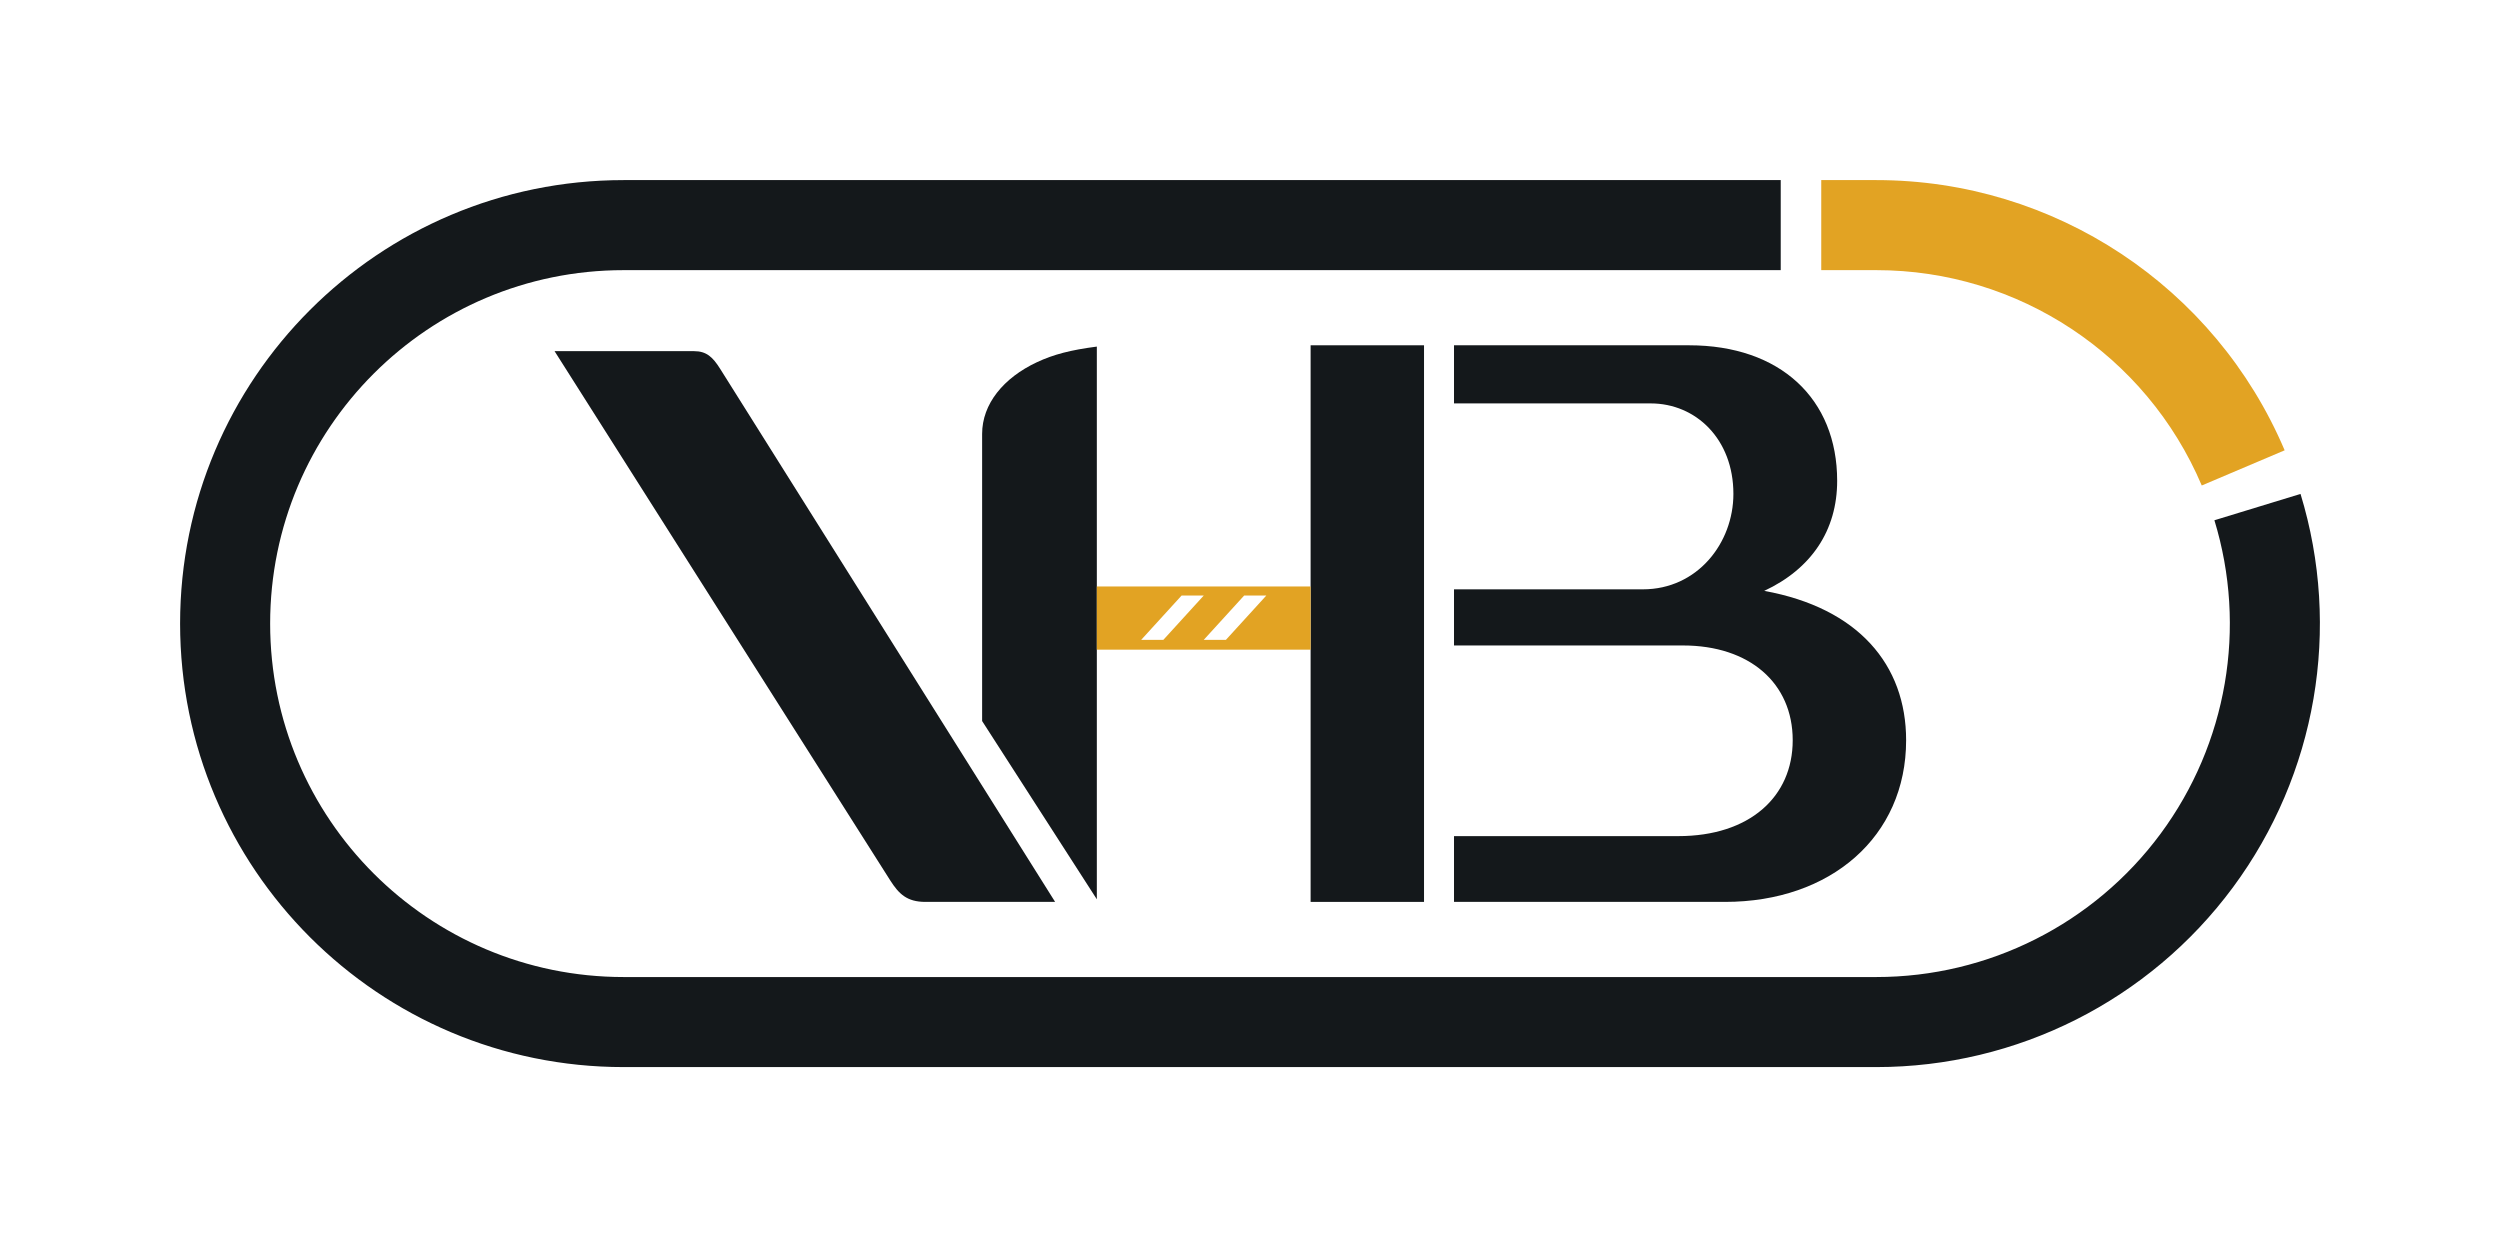
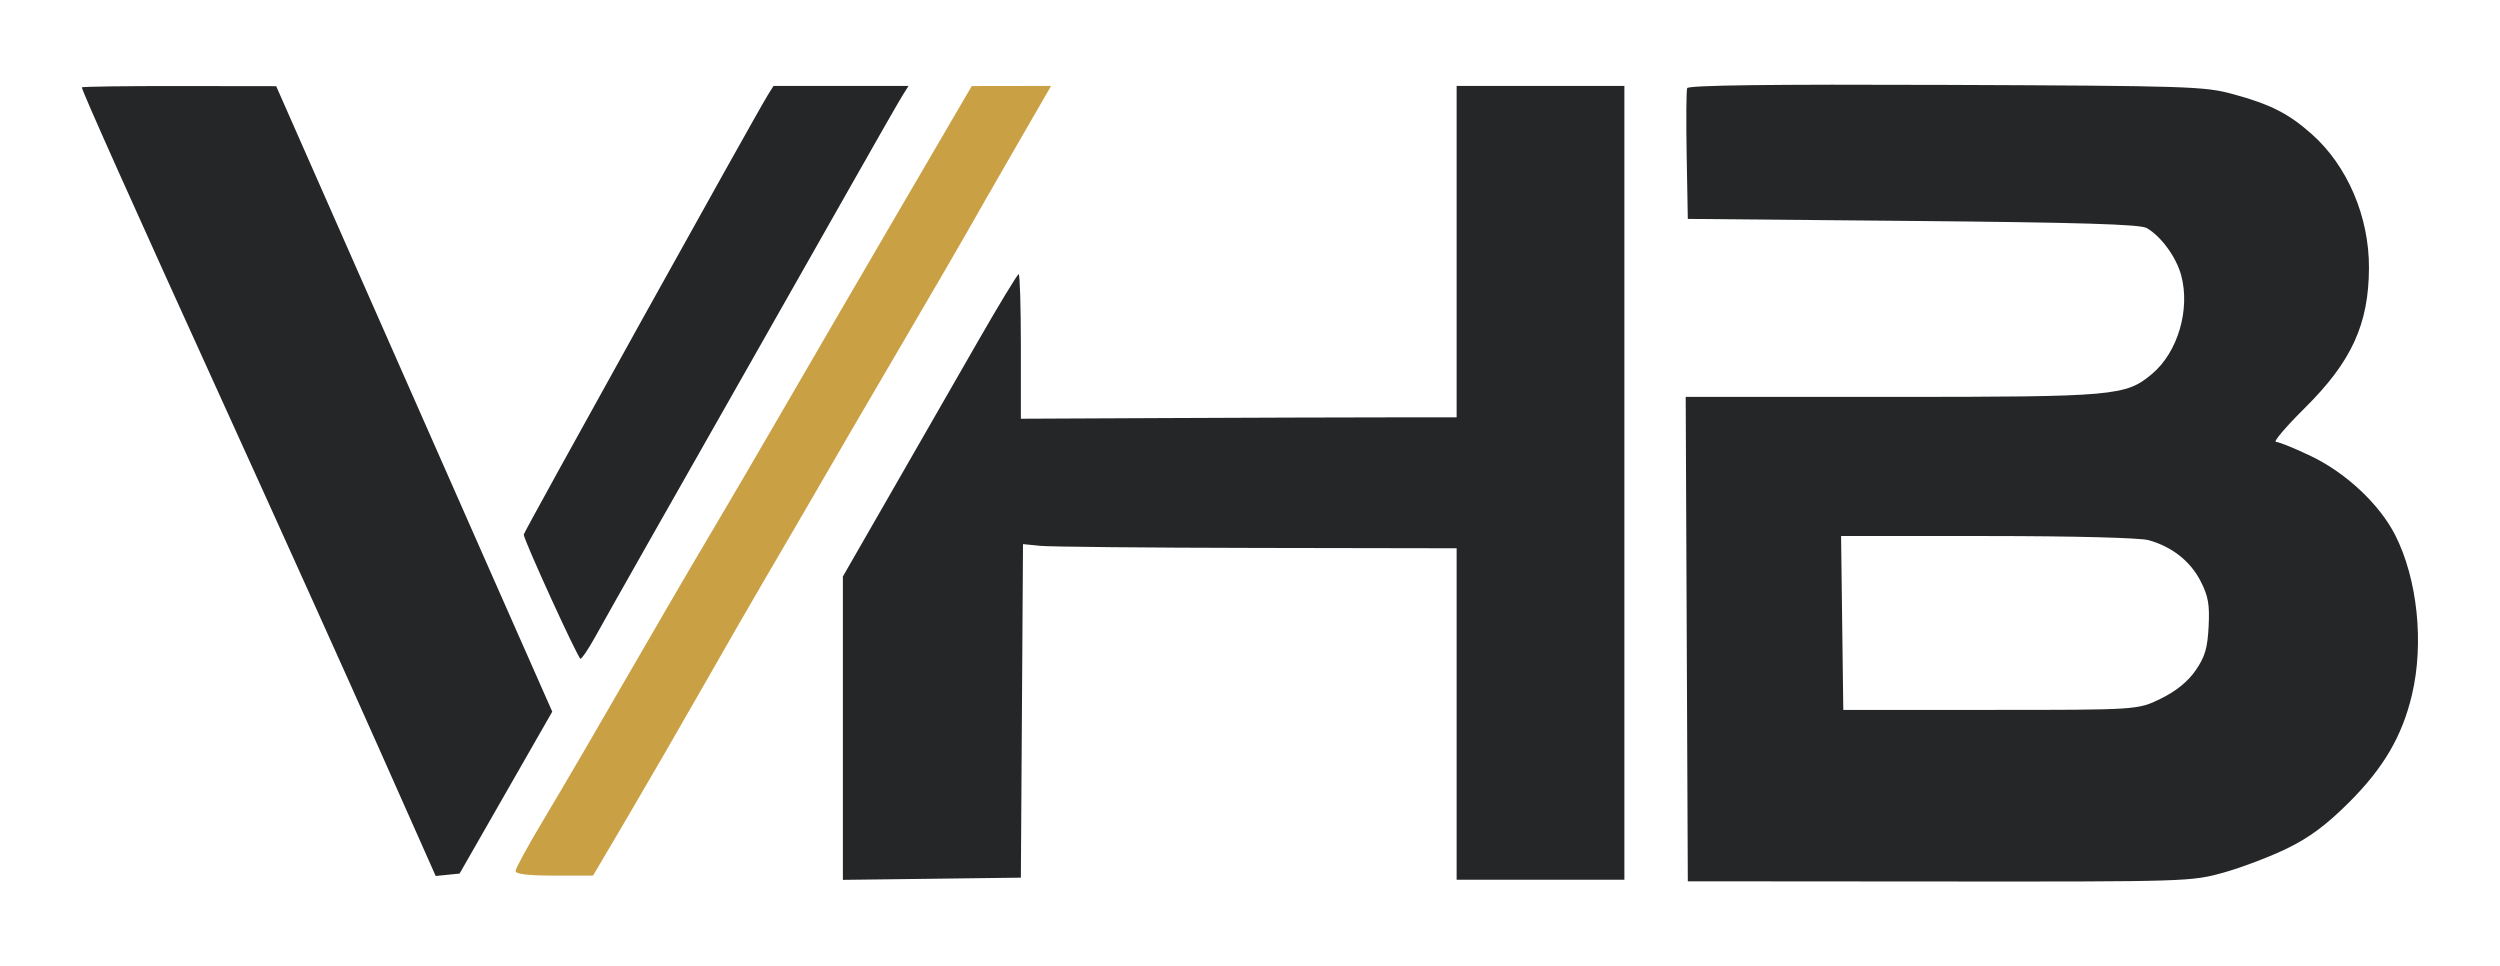
- <svg xmlns="http://www.w3.org/2000/svg" width="1110.5" height="554" viewBox="200.75 60.5 1110.5 554" role="img" aria-labelledby="title desc">
-   <path id="loop-carbon" fill="#14181B" fill-rule="evenodd" d="M 991.75 140.5 H 477.75 C 368.95 140.5 280.75 228.7 280.75 337.5 C 280.75 446.3 368.95 534.5 477.75 534.5 H 1034.25 C 1096.705 534.5 1155.46 504.885 1192.61 454.68 C 1229.759 404.475 1240.902 339.629 1222.642 279.903 L 1184.39 291.598 C 1198.942 339.197 1190.062 390.876 1160.456 430.887 C 1130.849 470.898 1084.024 494.5 1034.25 494.5 H 477.75 C 391.041 494.5 320.75 424.209 320.75 337.5 C 320.75 250.791 391.041 180.5 477.75 180.5 H 991.75 Z" />
-   <path id="loop-gold" fill="#E2A323" fill-rule="evenodd" d="M 1009.75 140.5 H 1034.25 C 1113.304 140.5 1184.701 187.757 1215.59 260.526 L 1178.769 276.155 C 1154.152 218.161 1097.252 180.5 1034.25 180.5 H 1009.75 Z" />
-   <path id="monogram-v" fill="#14181B" fill-rule="evenodd" d="M 447.087 216.483 H 509.044 C 514.544 216.483 517.347 219.083 520.624 224.3 L 669.435 461.123 H 611.822 C 603.657 461.123 600.067 457.649 596.188 451.569 L 447.087 216.483 Z" />
-   <path id="monogram-h-left" fill="#14181B" fill-rule="evenodd" d="M 687.964 214.456 V 459.965 L 637.009 380.783 V 253.251 C 637.009 239.933 646.505 228.353 661.329 221.405 C 668.74 217.93 676.383 215.962 687.964 214.456 Z" />
-   <path id="monogram-h-right" fill="#14181B" fill-rule="evenodd" d="M 782.925 213.877 H 833.301 V 461.123 H 782.925 Z" />
-   <path id="monogram-h-gold" fill="#E2A323" fill-rule="evenodd" d="M 687.964 320.998 H 782.925 V 349.081 H 687.964 Z M 725.601 325.051 H 735.444 L 717.495 344.738 H 707.651 Z M 753.394 325.051 H 763.238 L 745.288 344.738 H 735.444 Z" />
-   <path id="monogram-b" fill="#14181B" fill-rule="evenodd" d="M 846.618 213.877 H 951.029 C 991.515 213.877 1016.818 237.617 1016.818 274.096 C 1016.818 296.099 1005.365 313.181 984.416 322.967 C 1026.141 330.552 1047.449 355.739 1047.449 389.323 C 1047.449 432.171 1013.888 461.123 967.01 461.123 H 846.618 V 431.905 H 946.235 C 977.868 431.905 997.073 414.485 997.073 389.323 C 997.073 363.878 977.817 347.218 948.365 347.218 H 846.618 V 322.282 H 930.52 C 954.757 322.282 970.725 301.69 970.725 279.887 C 970.725 255.547 954.076 239.695 933.982 239.695 H 846.618 Z" />
+ <svg xmlns="http://www.w3.org/2000/svg" width="611" height="236" viewBox="0 0 611 236" role="img">
+   <defs>
+     <g id="vhb-mark" data-master="26889ff703340500c6c454c7343e45b6ffa6dd801454875f8bc2c174659da926" transform="translate(-20 -20)">
+       <path fill="#242628" fill-rule="evenodd" d="M 412.345 21.542 C 412.125 22.115, 412.070 29.540, 412.223 38.042 L 412.500 53.500 467.500 54 C 508.344 54.371, 523.051 54.816, 524.642 55.727 C 528.174 57.751, 531.876 62.825, 533.082 67.295 C 535.330 75.632, 532.251 86.087, 525.996 91.350 C 519.538 96.784, 517.106 97, 462.311 97 L 411.984 97 412.242 156.195 L 412.500 215.391 474 215.437 C 534.728 215.483, 535.600 215.455, 543.500 213.242 C 547.900 212.010, 554.875 209.355, 559 207.342 C 564.464 204.675, 568.567 201.621, 574.114 196.091 C 582.555 187.676, 587.109 179.880, 589.494 169.760 C 592.466 157.155, 590.824 141.506, 585.406 130.814 C 581.590 123.285, 573.404 115.595, 564.828 111.485 C 560.829 109.568, 556.966 108, 556.244 108 C 555.522 108, 558.679 104.287, 563.259 99.750 C 574.737 88.379, 578.920 79.253, 578.976 65.460 C 579.026 52.954, 573.699 40.499, 565 32.785 C 559.295 27.726, 555.002 25.543, 545.788 23.015 C 538.821 21.104, 535.095 20.984, 475.588 20.748 C 432.706 20.579, 412.618 20.831, 412.345 21.542  M 20 21.359 C 20 22.151, 32.981 51.135, 55.222 100 C 68.113 128.325, 84.921 165.583, 92.573 182.795 L 106.484 214.091 109.403 213.795 L 112.323 213.500 123.647 193.714 L 134.972 173.928 120.956 142.214 C 113.247 124.771, 98.065 90.376, 87.220 65.780 L 67.500 21.060 43.750 21.030 C 30.688 21.013, 20 21.161, 20 21.359  M 187.642 23.250 C 184.662 28.026, 128 130.048, 128 130.638 C 128 131.943, 141.278 161, 141.874 160.999 C 142.218 160.998, 143.809 158.636, 145.409 155.749 C 148.958 149.344, 164.445 122.001, 183.498 88.500 C 191.318 74.750, 202.551 54.950, 208.461 44.500 C 214.370 34.050, 219.844 24.488, 220.626 23.250 L 222.046 21 205.546 21 L 189.046 21 187.642 23.250  M 356 61.500 L 356 102 338.250 102.005 C 328.488 102.008, 304.525 102.084, 285 102.174 L 249.500 102.337 249.500 84.670 C 249.500 74.953, 249.259 67.002, 248.963 67.001 C 248.668 67.001, 244.103 74.537, 238.818 83.750 C 233.532 92.963, 223.986 109.589, 217.604 120.698 L 206 140.896 206 177.967 L 206 215.039 227.750 214.770 L 249.500 214.500 249.761 173.740 L 250.022 132.981 254.261 133.406 C 256.593 133.640, 280.438 133.869, 307.250 133.915 L 356 134 356 174.500 L 356 215 376.500 215 L 397 215 397 118 L 397 21 376.500 21 L 356 21 356 61.500  M 450.230 152.250 L 450.500 173.500 486.500 173.500 C 522.500 173.500, 522.500 173.500, 528.121 170.739 C 531.848 168.909, 534.704 166.591, 536.596 163.862 C 538.886 160.557, 539.516 158.438, 539.788 153.122 C 540.063 147.724, 539.698 145.669, 537.813 142.008 C 535.303 137.133, 530.811 133.597, 525.118 132.016 C 523.006 131.430, 506.607 131.009, 485.730 131.006 L 449.960 131 450.230 152.250" />
+       <path fill="#CAA044" fill-rule="evenodd" d="M 219.546 51.765 C 209.671 68.669, 197.034 90.375, 191.464 100 C 185.894 109.625, 178.395 122.450, 174.799 128.500 C 171.203 134.550, 165.790 143.775, 162.769 149 C 145.381 179.075, 138.067 191.621, 132.369 201.144 C 128.866 206.998, 126 212.286, 126 212.894 C 126 213.624, 129.219 214, 135.470 214 L 144.940 214 153.338 199.750 C 157.957 191.912, 166.351 177.400, 171.992 167.500 C 177.632 157.600, 184.499 145.675, 187.251 141 C 190.003 136.325, 193.945 129.575, 196.011 126 C 204.473 111.359, 211.381 99.504, 222.231 81 C 228.520 70.275, 234.799 59.475, 236.185 57 C 237.570 54.525, 242.794 45.413, 247.794 36.750 L 256.885 21 247.192 21.015 L 237.500 21.030 219.546 51.765" />
+     </g>
+     <g id="vhb-wordmark" transform="translate(-19 -21)">
+       <path fill="#242628" fill-rule="evenodd" d="M 44.327 26.964 C 42.975 30.009, 40.497 35.786, 38.820 39.802 C 37.142 43.818, 35.518 46.851, 35.209 46.543 C 34.901 46.234, 32.311 40.698, 29.454 34.241 C 24.802 23.726, 23.974 22.466, 21.521 22.173 C 20.015 21.993, 18.944 22.256, 19.141 22.757 C 19.338 23.258, 22.425 30.282, 26 38.366 L 32.500 53.065 35.443 52.782 L 38.387 52.500 44.693 38.121 C 48.162 30.213, 51 23.221, 51 22.585 C 51 21.949, 50.052 21.429, 48.893 21.429 C 47.299 21.429, 46.186 22.779, 44.327 26.964 M 74.858 27.750 C 68.960 40.766, 64 52.094, 64 52.545 C 64 52.795, 65.057 53, 66.348 53 C 68.120 53, 69.139 52.019, 70.500 49 L 72.304 45 80.132 45 L 87.959 45 90 49 C 91.548 52.034, 92.636 53, 94.508 53 L 96.975 53 94.654 47.750 C 93.377 44.862, 90.407 38.107, 88.053 32.739 C 85.698 27.370, 83.261 22.658, 82.636 22.268 C 82.011 21.877, 80.694 21.432, 79.708 21.279 C 78.364 21.069, 77.153 22.684, 74.858 27.750 M 116.750 21.749 C 115.176 22.107, 115 23.703, 115 37.643 L 115 53.139 117.250 52.820 L 119.500 52.500 119.500 41.250 C 119.500 35.062, 119.772 30, 120.105 30 C 120.438 30, 124.656 35.175, 129.479 41.500 C 136.326 50.482, 138.767 53, 140.623 53 L 143 53 143 37.500 C 143 24.389, 142.769 22, 141.500 22 C 140.675 22, 139.662 21.887, 139.250 21.750 C 138.838 21.613, 138.275 26.611, 138 32.858 L 137.500 44.216 128.685 33.127 C 123.837 27.028, 119.562 21.884, 119.185 21.695 C 118.808 21.506, 117.713 21.531, 116.750 21.749 M 190 37.208 L 190 53.139 192.250 52.820 L 194.500 52.500 194.796 45.750 L 195.091 39 204.046 39 L 213 39 213 46.070 L 213 53.139 215.250 52.820 L 217.500 52.500 217.775 37.371 L 218.051 22.243 215.525 21.760 L 213 21.277 213 28.139 L 213 35 204 35 L 195 35 194.882 29.250 C 194.816 26.087, 194.800 23.212, 194.845 22.860 C 194.890 22.507, 193.818 22.007, 192.463 21.748 L 190 21.277 190 37.208 M 248.500 21.718 C 245.131 22.536, 240.369 26.703, 238.641 30.345 C 236.508 34.840, 236.594 39.509, 238.904 44.595 C 241.408 50.109, 246.606 53.256, 253.369 53.354 C 263.623 53.502, 270.949 46.659, 270.984 36.900 C 271.021 26.401, 259.962 18.933, 248.500 21.718 M 297.401 22.849 C 292.069 25.344, 288.800 30.026, 288.227 35.987 C 287.635 42.150, 290.094 47.372, 295.171 50.732 C 298.086 52.661, 300.322 53.286, 304.313 53.286 C 310.612 53.286, 316.263 50.844, 319.063 46.912 C 321.840 43.012, 322.622 35.425, 320.718 30.867 C 319.890 28.885, 317.557 26.001, 315.534 24.458 C 310.697 20.769, 303.259 20.109, 297.401 22.849 M 341.644 21.689 C 341.290 22.043, 341 29.233, 341 37.667 L 341 53 343.500 53 L 346 53 346 47.500 L 346 42 350.750 42.005 L 355.500 42.010 359 47.500 C 361.868 51.998, 363.003 52.991, 365.287 52.995 L 368.075 53 364.023 47.033 L 359.971 41.067 362.877 39.564 C 365.951 37.974, 368.288 33.112, 367.367 30.222 C 366.076 26.169, 364.617 24.143, 362.140 22.963 C 359.341 21.630, 342.736 20.597, 341.644 21.689 M 392.750 21.728 L 389 22.121 389 37.560 L 389 53 400.500 53 L 412 53 412 51 L 412 49 403 49 L 394 49 394 44.044 L 394 39.088 401.239 38.794 C 407.200 38.552, 408.538 38.191, 408.813 36.750 C 409.107 35.208, 408.247 35, 401.573 35 L 394 35 394 30 L 394 25 402.500 25 L 411 25 411 23 L 411 21 403.750 21.168 C 399.762 21.261, 394.813 21.513, 392.750 21.728 M 433.250 21.706 L 431 22.139 431 37.570 L 431 53 440.550 53 C 450.469 53, 455.151 51.656, 456.379 48.455 C 457.686 45.049, 456.954 41.305, 454.537 39.035 L 452.074 36.721 454.037 34.226 C 458.140 29.010, 455.352 23.374, 447.964 21.948 C 443.339 21.056, 437.153 20.954, 433.250 21.706 M 481.750 21.718 L 477 22.110 477 37.555 L 477 53 488 53 L 499 53 499 51 L 499 49 489.945 49 L 480.890 49 481.195 44.250 L 481.500 39.500 489.250 39.208 C 496.118 38.949, 497 38.698, 497 37 C 497 35.302, 496.118 35.051, 489.250 34.792 L 481.500 34.500 481.500 30 L 481.500 25.500 490 25.367 C 497.331 25.252, 498.500 24.996, 498.500 23.508 C 498.500 22.092, 497.427 21.742, 492.500 21.555 C 489.200 21.430, 484.363 21.503, 481.750 21.718 M 542 21.785 C 540.534 21.999, 536.293 25.316, 531.750 29.802 L 524 37.453 524 29.727 L 524 22 522.050 22 C 520.377 22, 520.057 22.818, 519.800 27.750 C 519.635 30.913, 519.642 37.888, 519.816 43.250 L 520.133 53 522.066 53 C 523.720 53, 524 52.276, 524 48 C 524 44.292, 524.530 42.470, 526.051 40.949 L 528.102 38.898 532.614 43.916 C 535.095 46.676, 537.899 49.888, 538.843 51.054 C 540.029 52.519, 541.432 53.071, 543.376 52.838 L 546.191 52.500 538.676 44.500 L 531.161 36.500 538.276 29.279 C 542.190 25.308, 545.191 21.915, 544.946 21.739 C 544.701 21.564, 543.375 21.585, 542 21.785 M 569.750 21.715 L 565 22.110 565 37.555 L 565 53 576.500 53 L 588 53 588 51 L 588 49 579 49 L 570 49 570 44.044 L 570 39.088 577.239 38.794 C 583.200 38.552, 584.538 38.191, 584.813 36.750 C 585.107 35.208, 584.247 35, 577.573 35 L 570 35 570 30 L 570 25 579.073 25 C 587.175 25, 588.111 24.813, 587.813 23.250 C 587.538 21.809, 586.334 21.484, 580.990 21.410 C 577.420 21.361, 572.362 21.498, 569.750 21.715 M 630.635 23.073 C 628.837 24.487, 628 26.096, 628 28.138 C 628 29.785, 628.499 32.064, 629.110 33.205 C 630.061 34.982, 629.786 35.617, 627.186 37.651 C 623.390 40.622, 622.348 44.838, 624.419 48.844 C 627.128 54.082, 635.628 55.255, 641.761 51.237 C 643.814 49.892, 644.238 49.906, 645.854 51.368 C 647.745 53.079, 651 53.589, 651 52.174 C 651 51.720, 649.915 50.329, 648.588 49.083 L 646.176 46.816 648.167 43.441 C 650.057 40.238, 649.975 38, 647.967 38 C 647.463 38, 646.302 39.449, 645.386 41.221 L 643.720 44.441 640.408 40.609 L 637.095 36.776 640.547 33.520 C 644.799 29.510, 645.075 25.990, 641.365 23.073 C 639.916 21.933, 637.502 21, 636 21 C 634.498 21, 632.084 21.933, 630.635 23.073 M 687.284 22.702 C 687.030 23.363, 687.080 24.320, 687.393 24.828 C 687.707 25.335, 692.022 25.586, 696.982 25.385 C 701.942 25.183, 706 25.370, 706 25.800 C 706 26.230, 701.727 31.739, 696.504 38.041 C 691.281 44.343, 687.006 50.288, 687.004 51.250 L 687 53 700 53 L 713 53 713 51 L 713 49 703.500 49 C 698.275 49, 694 48.749, 694 48.443 C 694 48.136, 698.304 42.716, 703.564 36.397 C 708.825 30.078, 712.987 24.223, 712.814 23.385 C 712.556 22.132, 710.306 21.830, 700.122 21.681 C 691.263 21.551, 687.614 21.842, 687.284 22.702 M 737.500 22.995 C 731.900 25.786, 728.897 30.565, 728.849 36.760 C 728.784 45.054, 733.171 50.892, 741.063 53.017 C 745.605 54.240, 752.161 53.017, 755.859 50.256 C 760.687 46.651, 762.500 43.198, 762.500 37.603 C 762.500 33.655, 761.880 31.439, 760 28.662 C 757.008 24.244, 750.840 21, 745.434 21.001 C 743.270 21.001, 739.700 21.899, 737.500 22.995 M 790.619 22.034 C 787.191 23.061, 783.347 26.467, 781.405 30.200 C 780.632 31.686, 780 35.106, 780 37.802 C 780 46.904, 786.984 53.494, 796.486 53.356 C 802.406 53.271, 806.742 51.284, 810.341 47.006 C 816.780 39.355, 814.047 27.622, 804.782 23.137 C 800.198 20.918, 795.556 20.556, 790.619 22.034 M 858.750 21.689 C 857.218 22.090, 857 23.508, 857 33.073 C 857 39.083, 856.643 44, 856.208 44 C 855.772 44, 851.628 39.050, 847 33 C 839.836 23.635, 838.170 22, 835.792 22 L 833 22 833 37.500 L 833 53 835.468 53 L 837.937 53 838.218 41.348 L 838.500 29.696 847.500 41.305 C 854.159 49.894, 857.085 52.925, 858.750 52.957 L 861 53 861 37 C 861 28.200, 860.888 21.052, 860.750 21.116 C 860.612 21.180, 859.712 21.438, 858.750 21.689 M 633.200 25.200 C 631.607 26.793, 631.730 30.060, 633.470 32.357 L 634.877 34.214 637.438 31.652 C 638.847 30.244, 640 28.485, 640 27.745 C 640 25.919, 637.951 24, 636 24 C 635.120 24, 633.860 24.540, 633.200 25.200 M 248.321 26.613 C 244.161 28.665, 241.606 34.027, 242.305 39.238 C 242.961 44.130, 246.185 47.703, 251.148 49.040 C 254.007 49.810, 255.727 49.719, 258.213 48.667 C 262.849 46.705, 265.081 43.819, 265.736 38.935 C 266.455 33.571, 263.989 28.697, 259.470 26.553 C 255.358 24.602, 252.367 24.618, 248.321 26.613 M 299.421 26.419 C 295.334 28.198, 292.595 33.941, 293.305 39.238 C 293.932 43.911, 296.994 47.513, 301.647 49.049 C 308.844 51.424, 317 45.488, 317 37.874 C 317 32.435, 314.540 28.124, 310.466 26.421 C 306.286 24.675, 303.428 24.674, 299.421 26.419 M 346.750 25.571 C 346.337 25.990, 346 28.958, 346 32.167 L 346 38 352.427 38 C 358.180 38, 359.072 37.723, 360.927 35.365 C 362.067 33.916, 363 32.166, 363 31.476 C 363 30.786, 362.167 29.193, 361.149 27.935 C 359.696 26.141, 358.028 25.559, 353.399 25.229 C 350.154 24.998, 347.163 25.151, 346.750 25.571 M 436 30 L 436 35 441.929 35 C 448.239 35, 451 33.474, 451 29.985 C 451 26.997, 447.105 25, 441.277 25 L 436 25 436 30 M 739.190 27.026 C 737.369 28.136, 735.206 30.656, 734.383 32.625 C 731.658 39.148, 735.228 47.141, 741.660 48.917 C 743.625 49.459, 746.547 49.641, 748.152 49.320 C 752.271 48.496, 756.726 43.976, 757.504 39.833 C 758.859 32.607, 752.706 25.007, 745.500 25.007 C 743.850 25.007, 741.010 25.916, 739.190 27.026 M 790.763 26.565 C 785.456 29.445, 783.356 37.921, 786.462 43.926 C 787.348 45.640, 789.540 47.399, 792.031 48.396 C 795.303 49.705, 796.928 49.827, 800.016 48.996 C 807.034 47.106, 810.536 39.613, 807.641 32.684 C 805.876 28.460, 800.819 24.992, 796.500 25.044 C 794.850 25.064, 792.268 25.748, 790.763 26.565 M 78.622 30.250 C 77.730 32.313, 76.319 35.575, 75.487 37.500 L 73.973 41 78.405 41 C 80.842 41, 83.616 41.299, 84.568 41.664 C 86.005 42.216, 86.194 41.909, 85.680 39.862 C 85.340 38.505, 83.977 34.943, 82.653 31.947 L 80.244 26.500 78.622 30.250 M 436 43.500 L 436 49 442.309 49 C 449.880 49, 452.308 47.592, 451.836 43.474 C 451.405 39.721, 448.133 38.034, 441.250 38.015 L 436 38 436 43.500 M 630.205 40.282 C 627.793 42.850, 627.313 46.913, 629.200 48.800 C 630.858 50.458, 637.208 50.306, 639.559 48.551 L 641.500 47.103 636.955 42.519 L 632.409 37.936 630.205 40.282" />
+     </g>
+     <g id="vhb-primary">
+       <use href="#vhb-mark" x="121" />
+       <use href="#vhb-wordmark" x="0" y="241" />
+     </g>
+   </defs>
+   <g transform="translate(20 20) scale(1)">
+     <use href="#vhb-mark" />
+   </g>
</svg>
